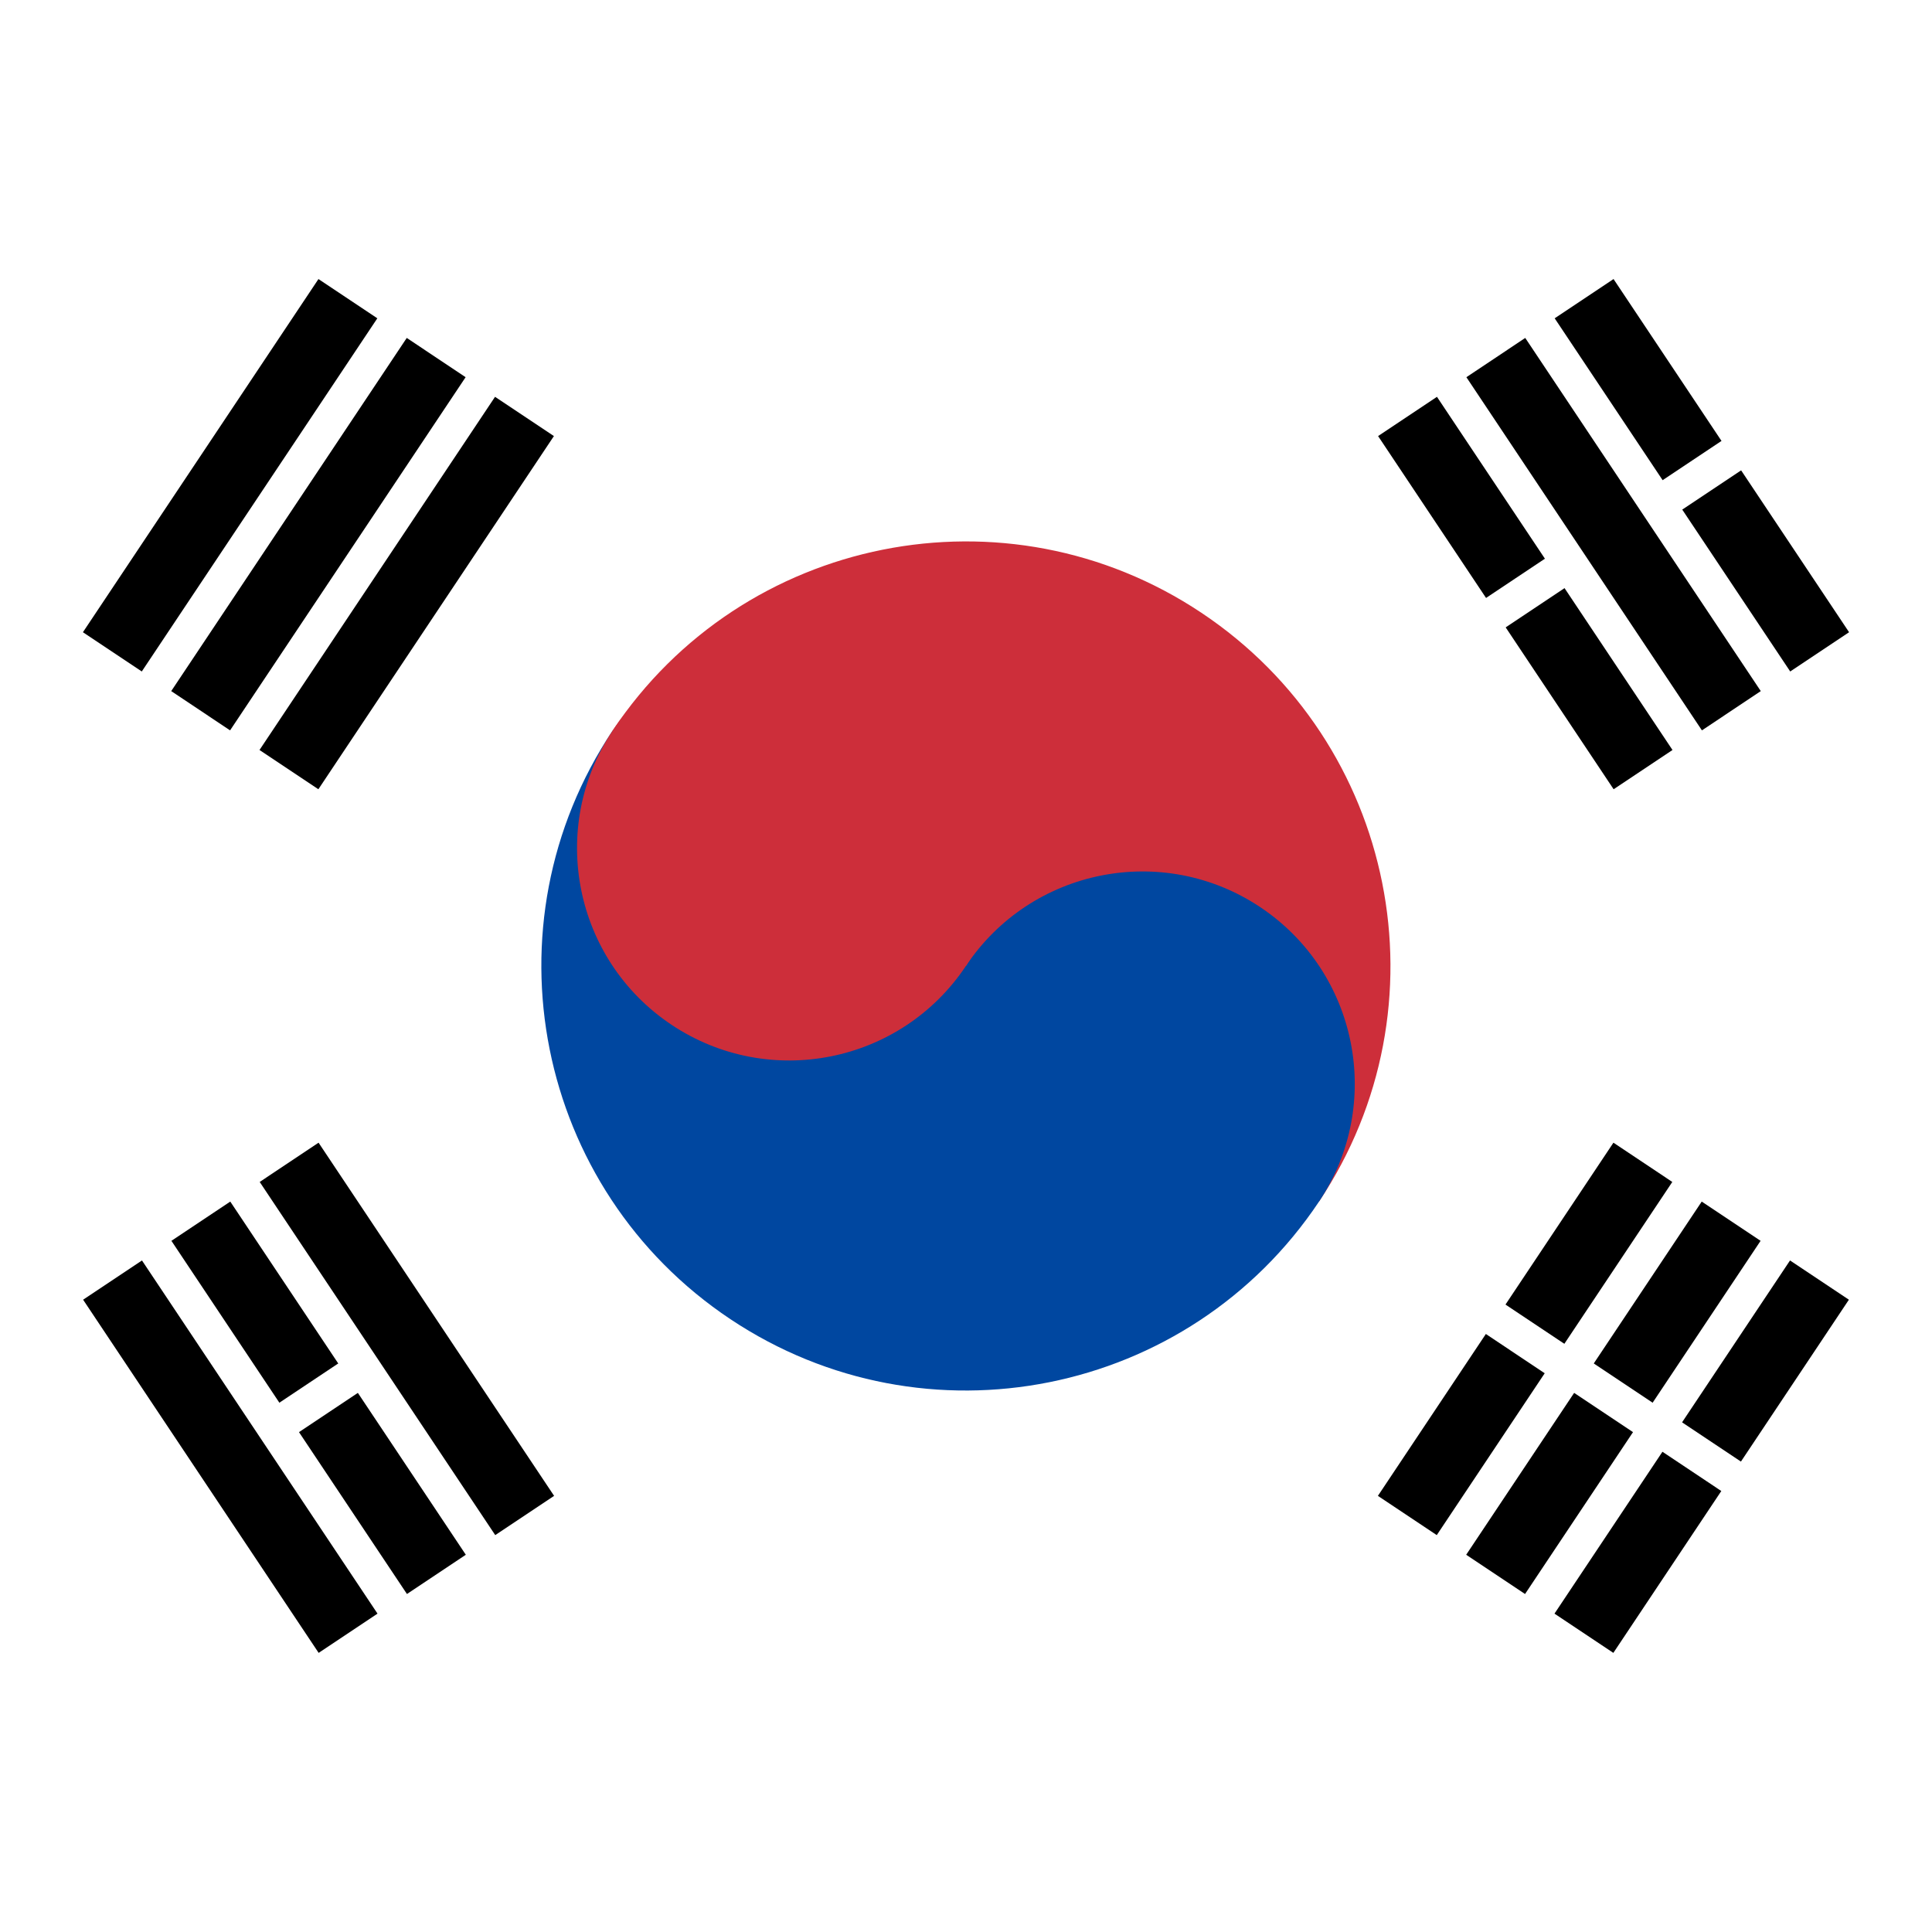
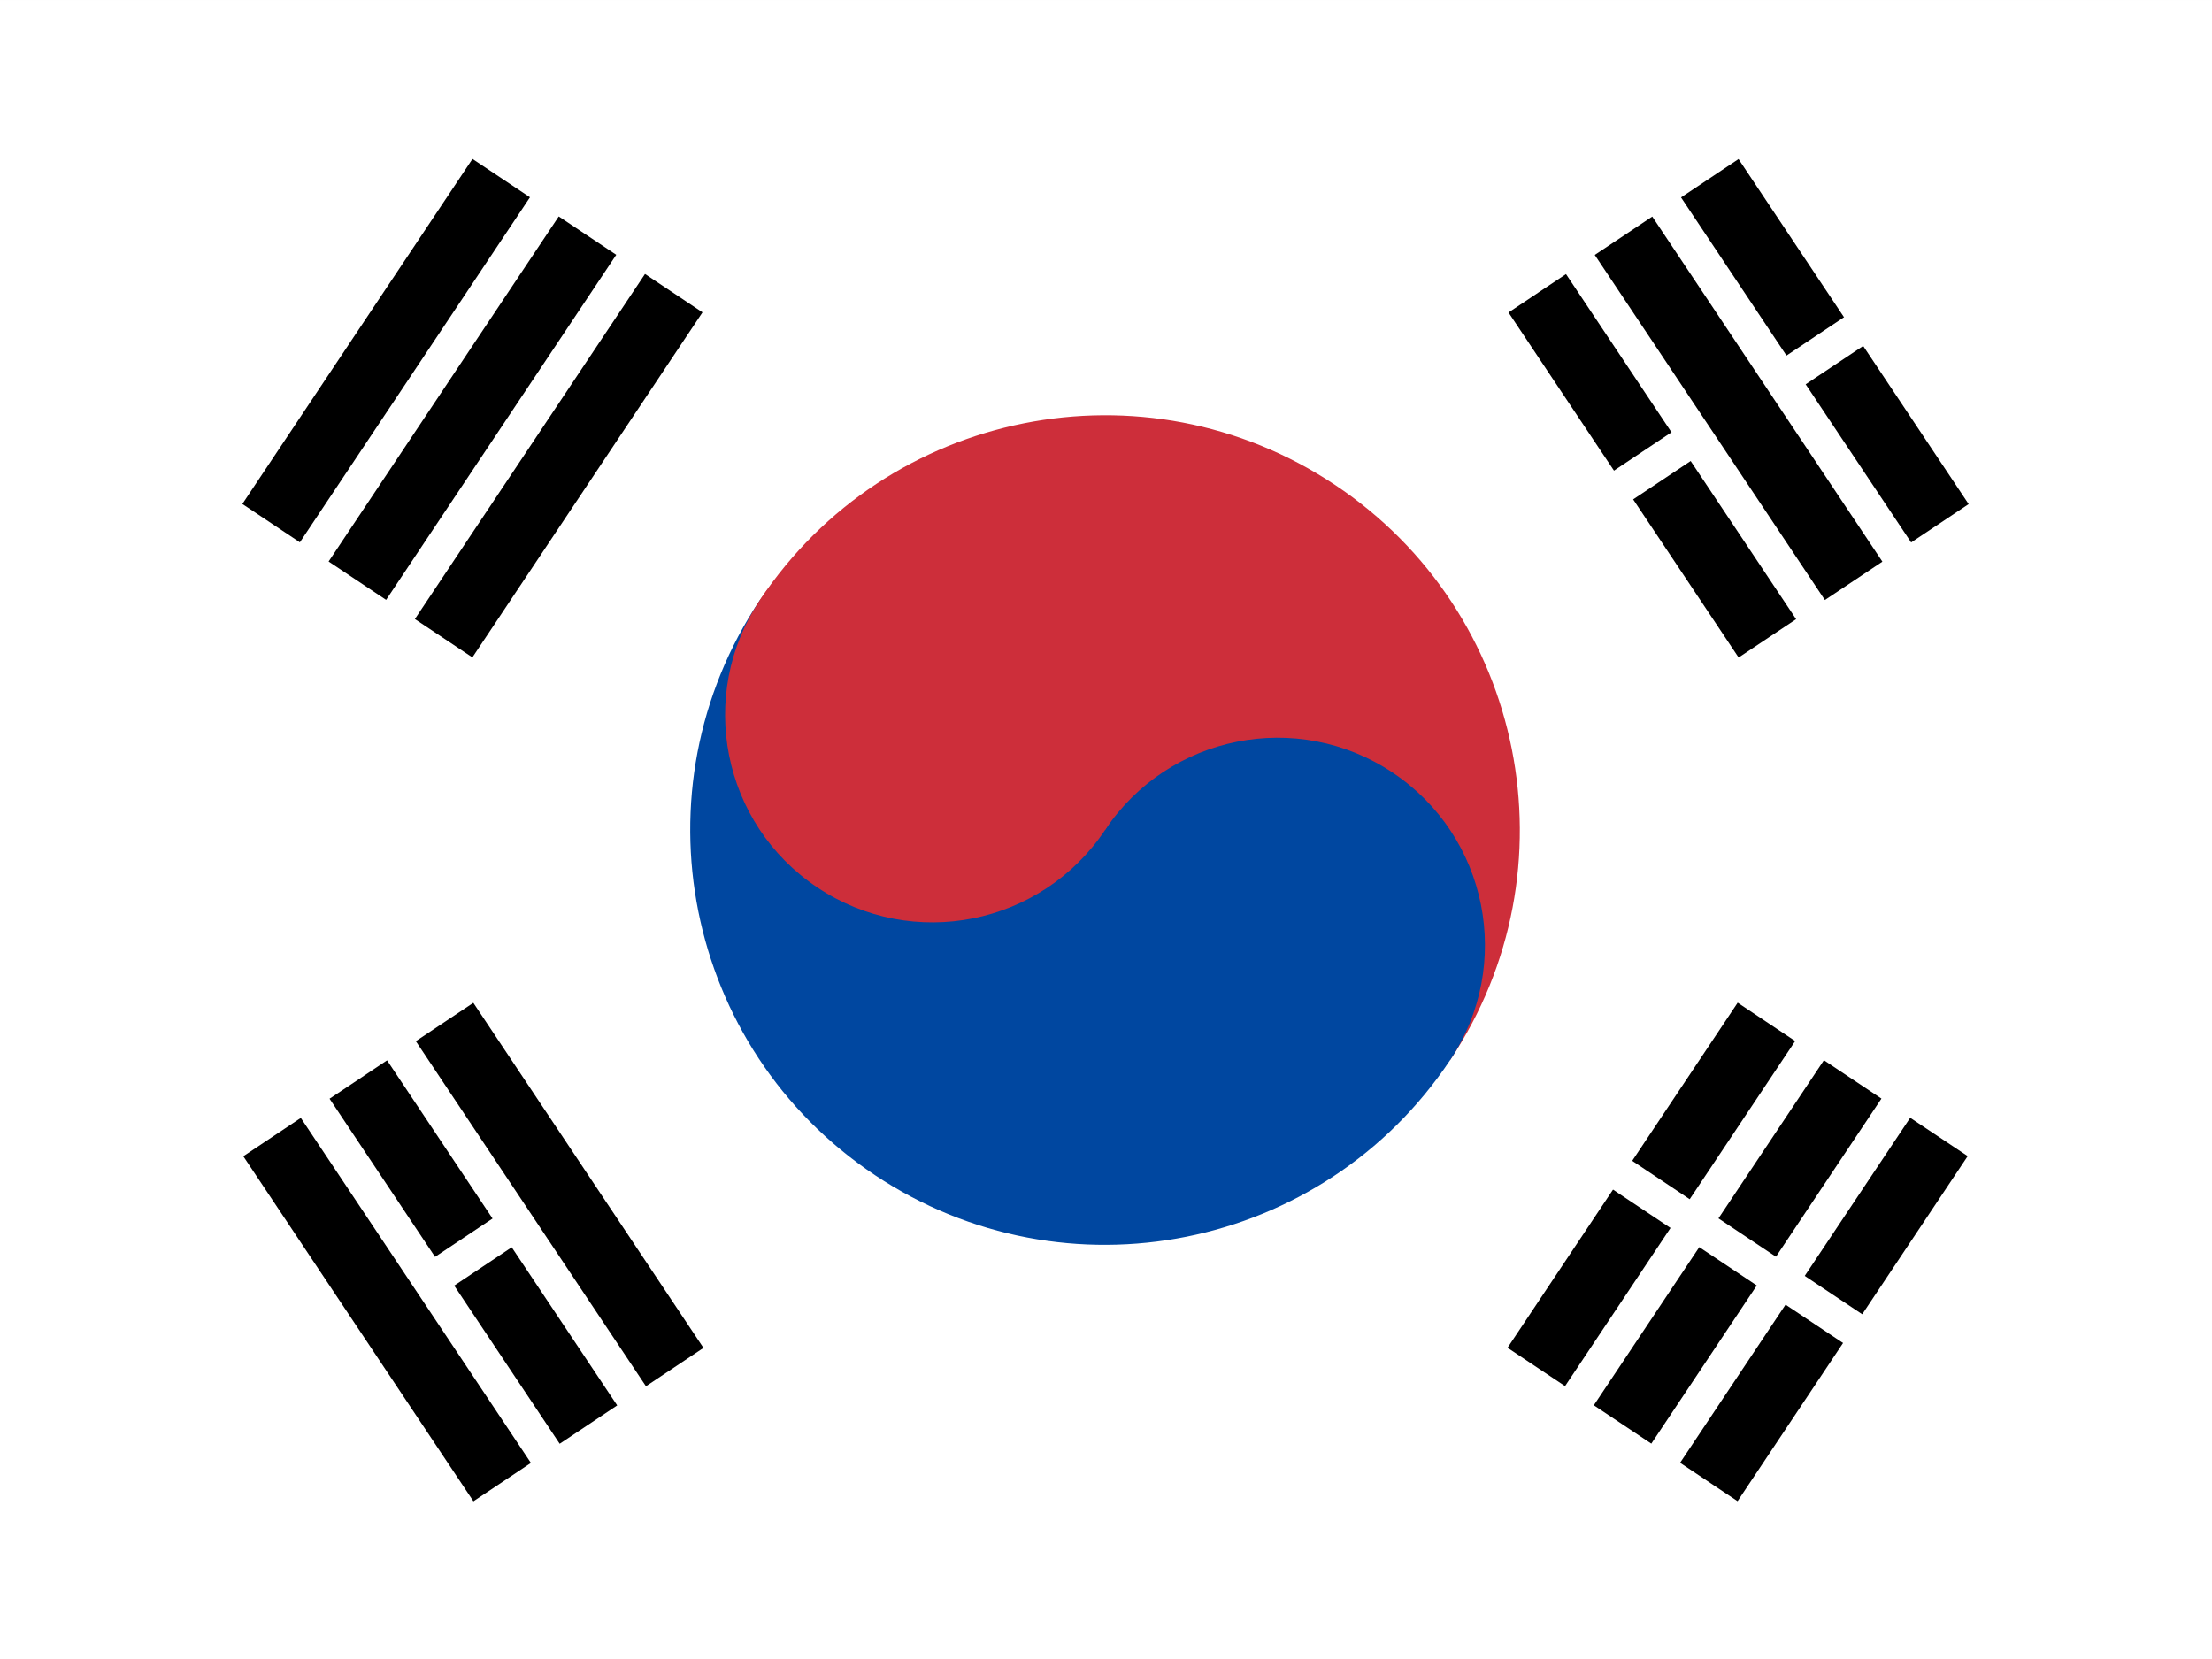
- <svg xmlns="http://www.w3.org/2000/svg" xmlns:xlink="http://www.w3.org/1999/xlink" id="flag-icons-kr" viewBox="0 0 512 512">
-   <path fill="#fff" fill-rule="evenodd" d="M0 0h512v512H0Z" />
-   <g fill-rule="evenodd" transform="rotate(-56.3 367.2 -111.2) scale(9.375)">
-     <g id="b">
-       <path id="a" d="M-6-26H6v2H-6Zm0 3H6v2H-6Zm0 3H6v2H-6Z" />
-       <use xlink:href="#a" width="100%" height="100%" y="44" />
+ <svg xmlns="http://www.w3.org/2000/svg" xmlns:xlink="http://www.w3.org/1999/xlink" id="flag-icons-kr" viewBox="0 0 640 480">
+   <defs>
+     <clipPath id="a">
+       <path fill-opacity=".7" d="M-95.8-.4h682.7v512H-95.8z" />
+     </clipPath>
+   </defs>
+   <g fill-rule="evenodd" clip-path="url(#a)" transform="translate(89.8 .4) scale(.9375)">
+     <path fill="#fff" d="M-95.8-.4H587v512H-95.8Z" />
+     <g transform="rotate(-56.3 361.6 -101.3) scale(10.66667)">
+       <g id="c">
+         <path id="b" d="M-6-26H6v2H-6Zm0 3H6v2H-6Zm0 3H6v2H-6Z" />
+         <use xlink:href="#b" width="100%" height="100%" y="44" />
+       </g>
+       <path stroke="#fff" d="M0 17v10" />
+       <path fill="#cd2e3a" d="M0-12a12 12 0 0 1 0 24Z" />
+       <path fill="#0047a0" d="M0-12a12 12 0 0 0 0 24A6 6 0 0 0 0 0Z" />
+       <circle cy="-6" r="6" fill="#cd2e3a" />
    </g>
-     <path stroke="#fff" d="M0 17v10" />
-     <path fill="#cd2e3a" d="M0-12a12 12 0 0 1 0 24Z" />
-     <path fill="#0047a0" d="M0-12a12 12 0 0 0 0 24A6 6 0 0 0 0 0Z" />
-     <circle cy="-6" r="6" fill="#cd2e3a" />
-   </g>
-   <g fill-rule="evenodd" transform="rotate(-123.7 196.5 59.5) scale(9.375)">
-     <use xlink:href="#b" width="100%" height="100%" />
-     <path stroke="#fff" d="M0-23.5v3M0 17v3.5m0 3v3" />
+     <g transform="rotate(-123.7 191.2 62.2) scale(10.66667)">
+       <use xlink:href="#c" width="100%" height="100%" />
+       <path stroke="#fff" d="M0-23.5v3M0 17v3.5m0 3v3" />
+     </g>
  </g>
</svg>
